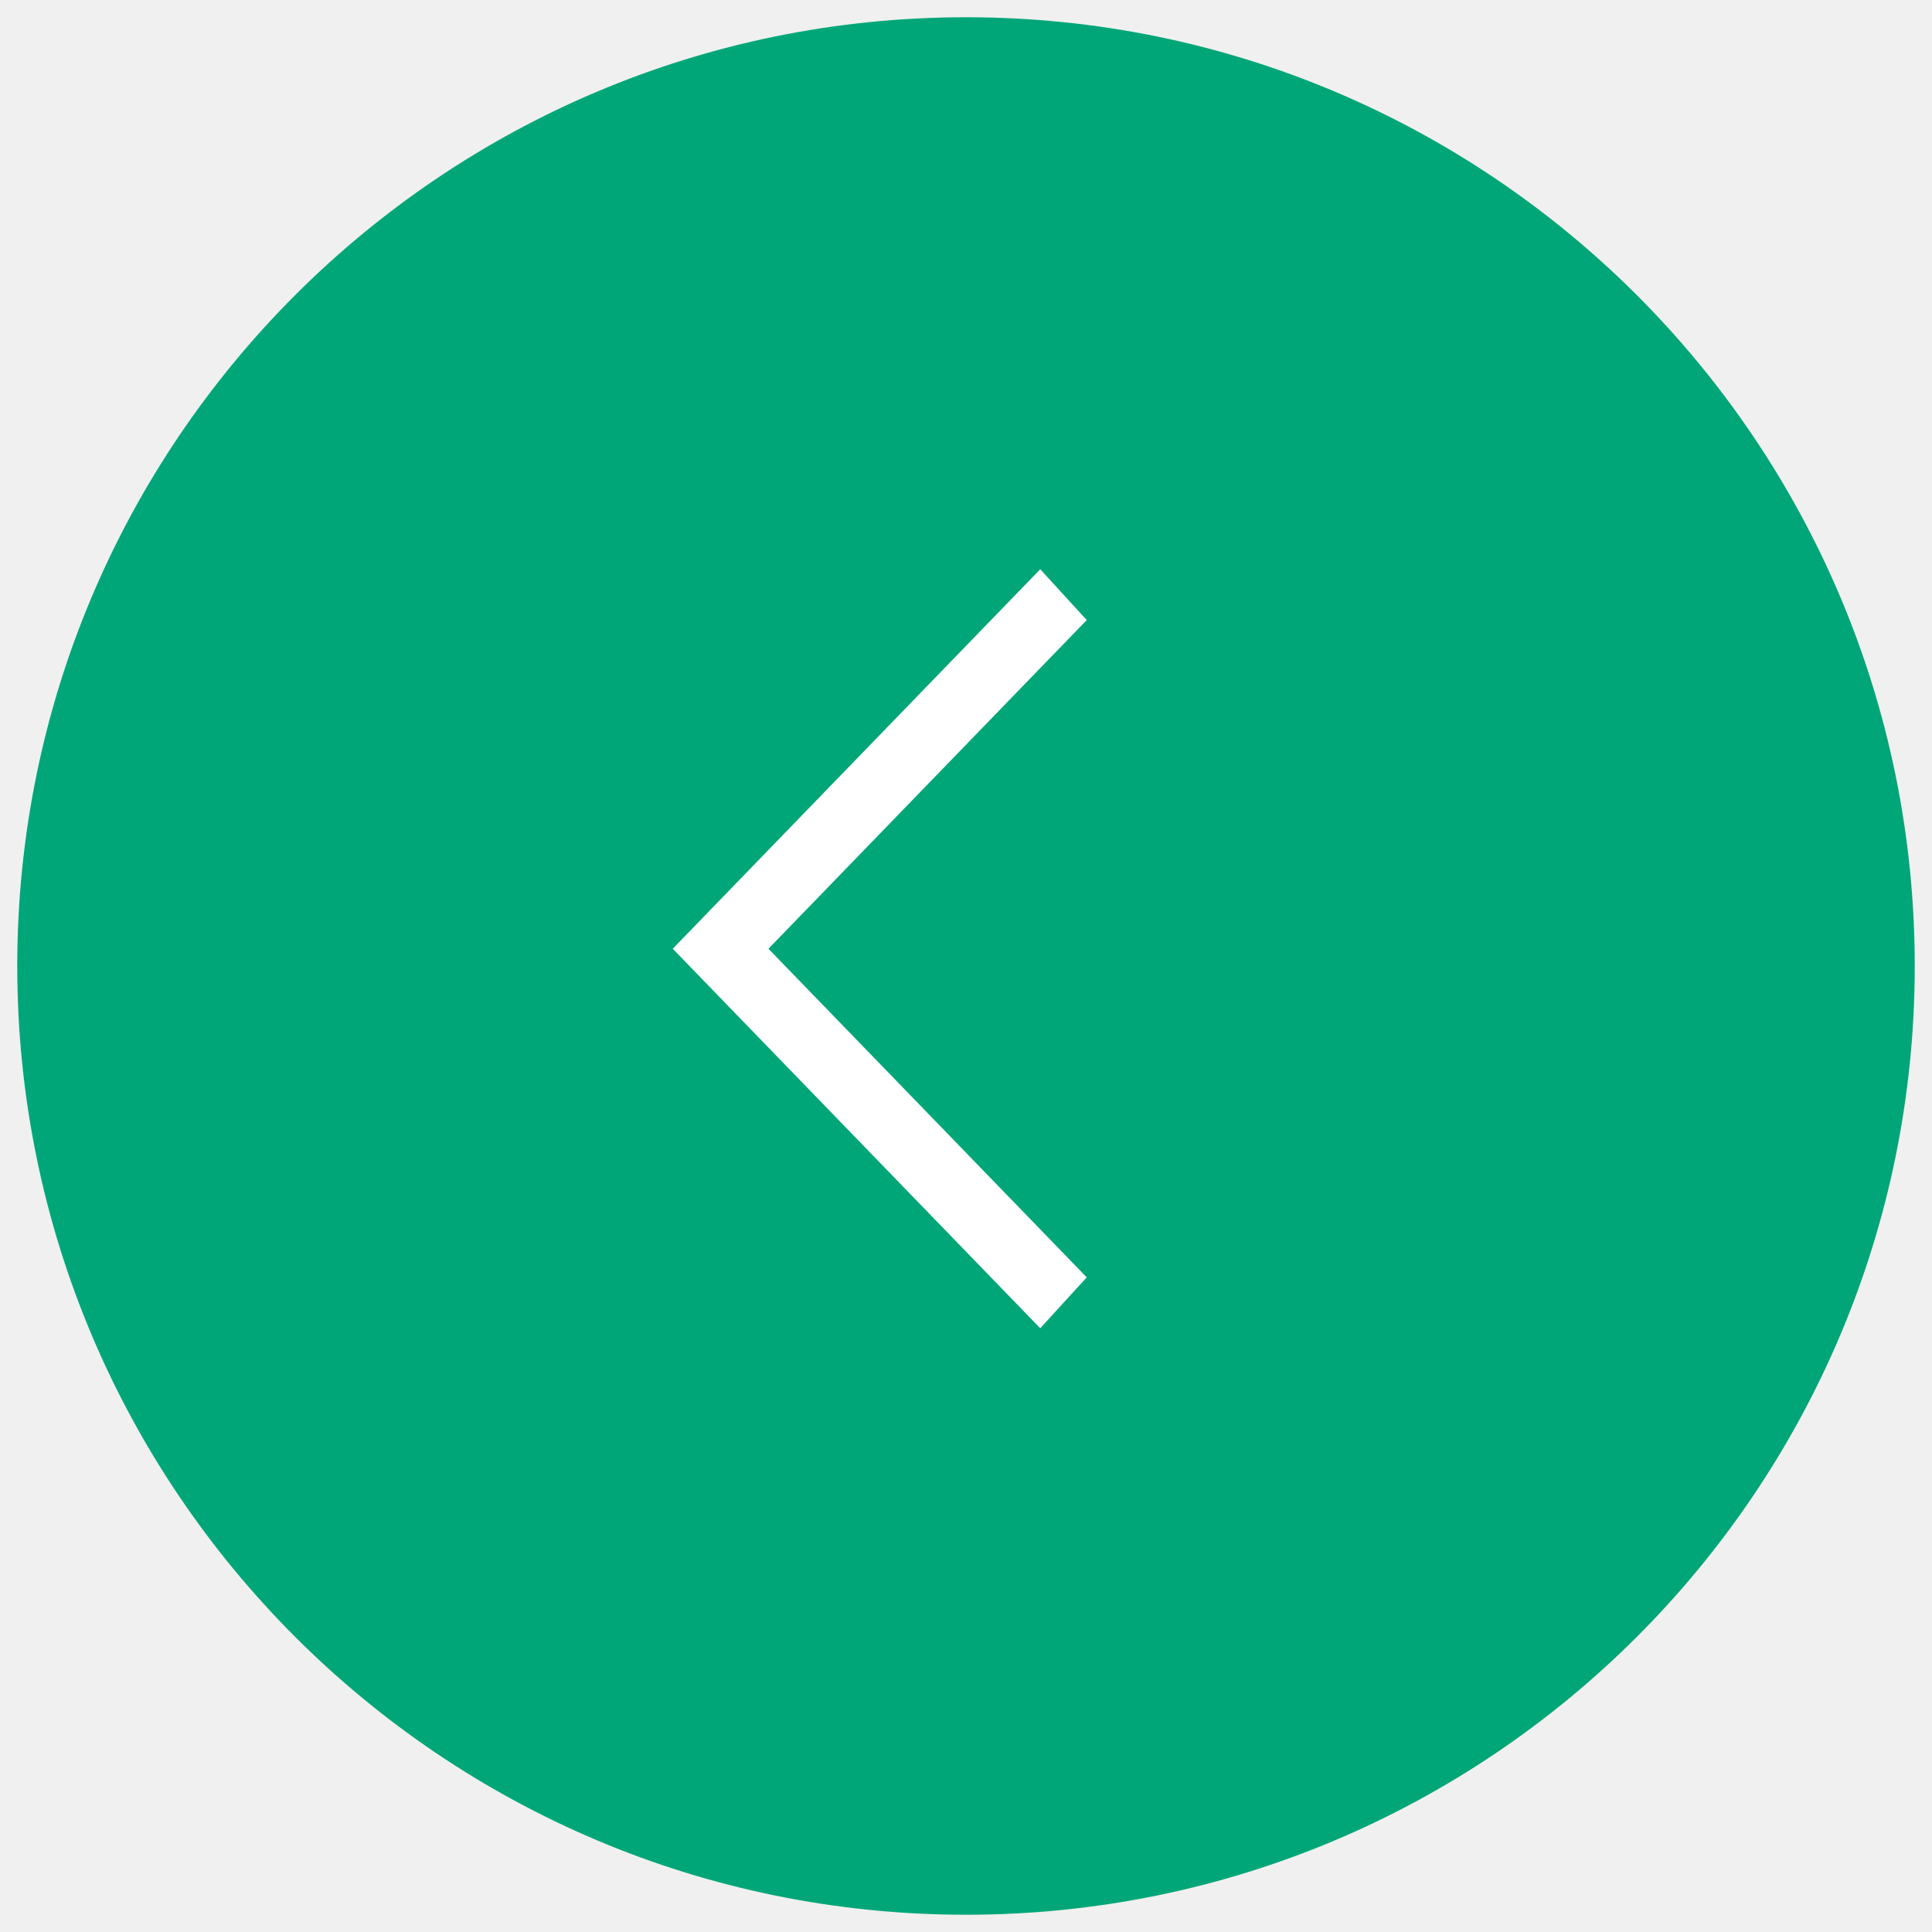
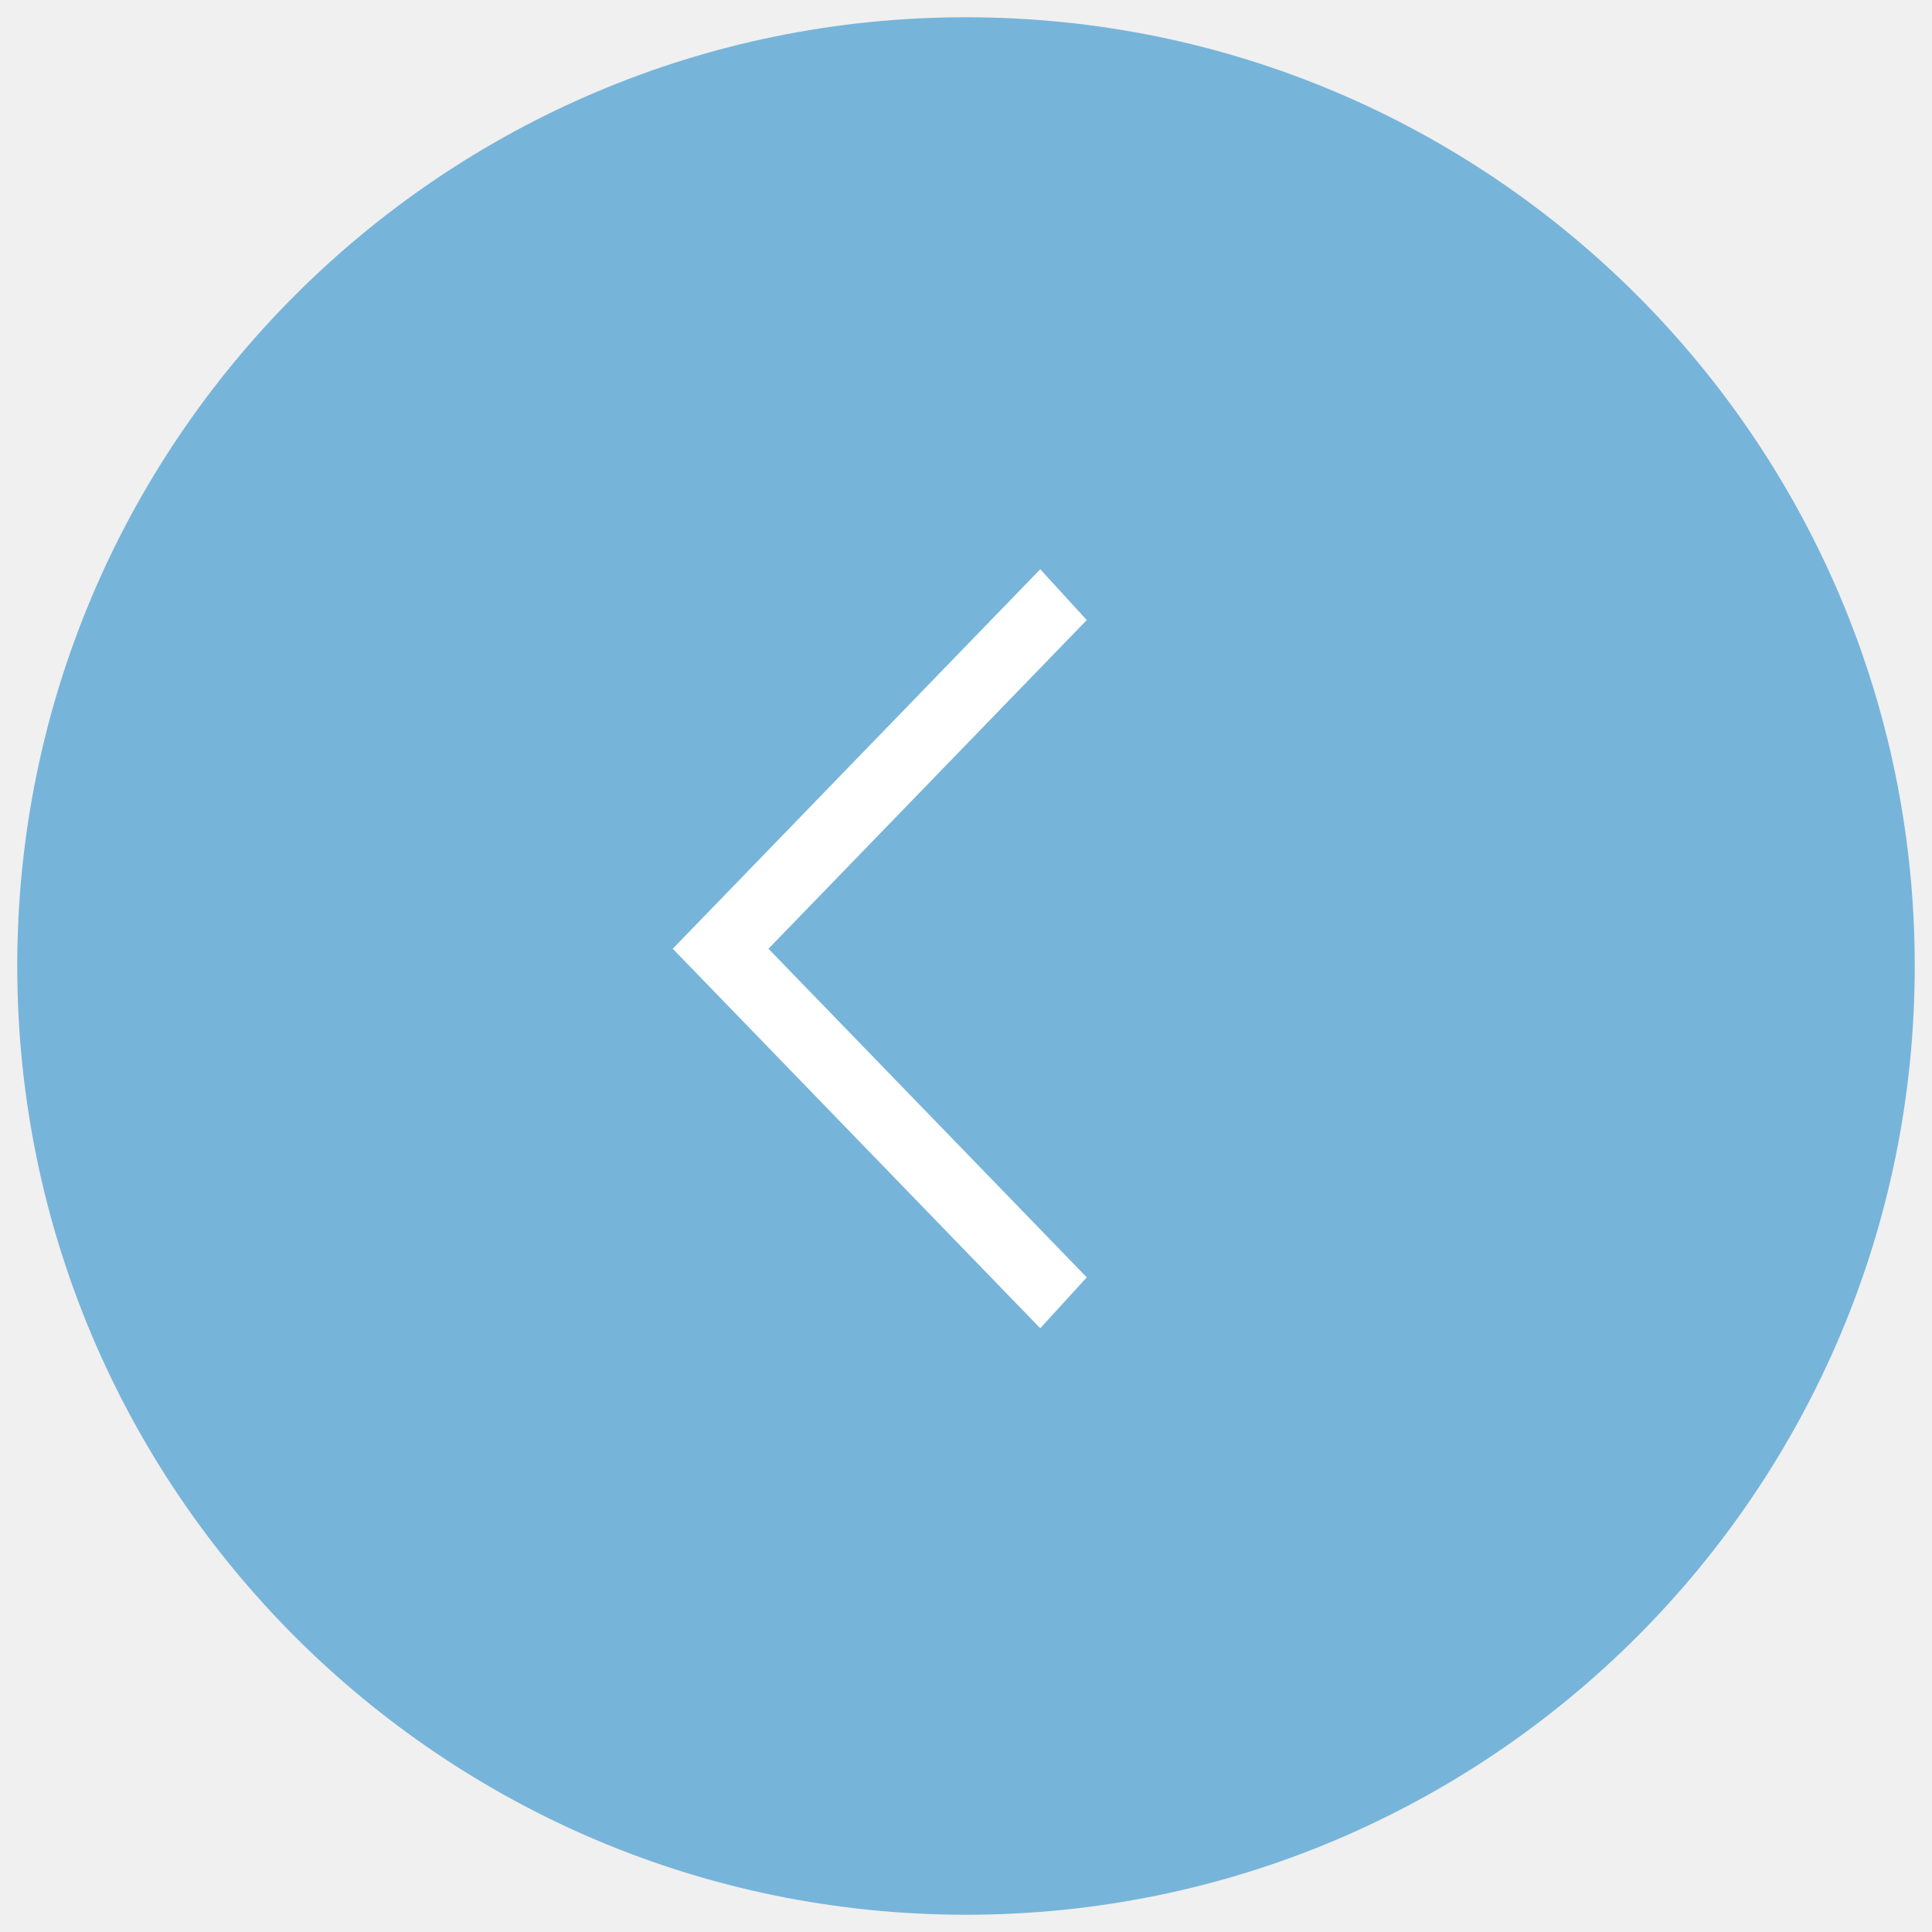
<svg xmlns="http://www.w3.org/2000/svg" version="1.1" id="Layer_1" x="0px" y="0px" width="56px" height="56px" viewBox="0 0 56 56" style="enable-background:new 0 0 56 56;" xml:space="preserve">
  <g>
-     <path style="fill-rule:evenodd;clip-rule:evenodd;fill:#01A678;" d="M55.5,28c0,15.188-12.313,27.5-27.5,27.5S0.5,43.188,0.5,28   C0.5,12.812,12.813,0.5,28,0.5S55.5,12.812,55.5,28z" />
+     <path style="fill-rule:evenodd;clip-rule:evenodd;fill:rgb(119, 180, 218);" d="M55.5,28c0,15.188-12.313,27.5-27.5,27.5S0.5,43.188,0.5,28   C0.5,12.812,12.813,0.5,28,0.5S55.5,12.812,55.5,28z" />
    <path style="fill:#FFFFFF;" d="M19.5,27.5l10.652,11l1.348-1.475L22.274,27.5l9.226-9.527l-1.348-1.473L19.5,27.5z" />
  </g>
</svg>
